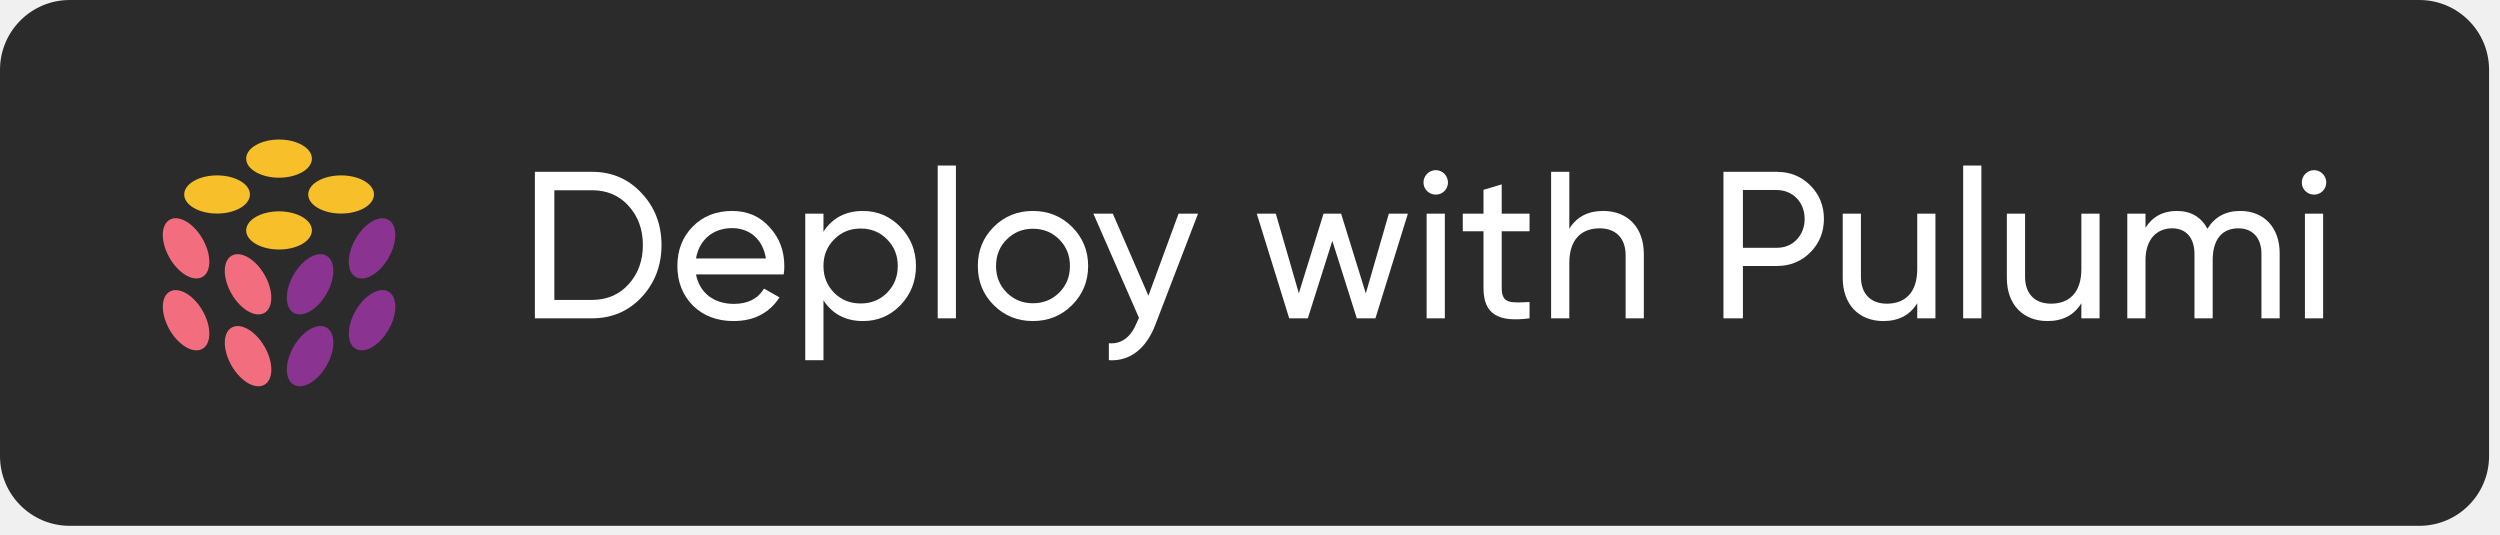
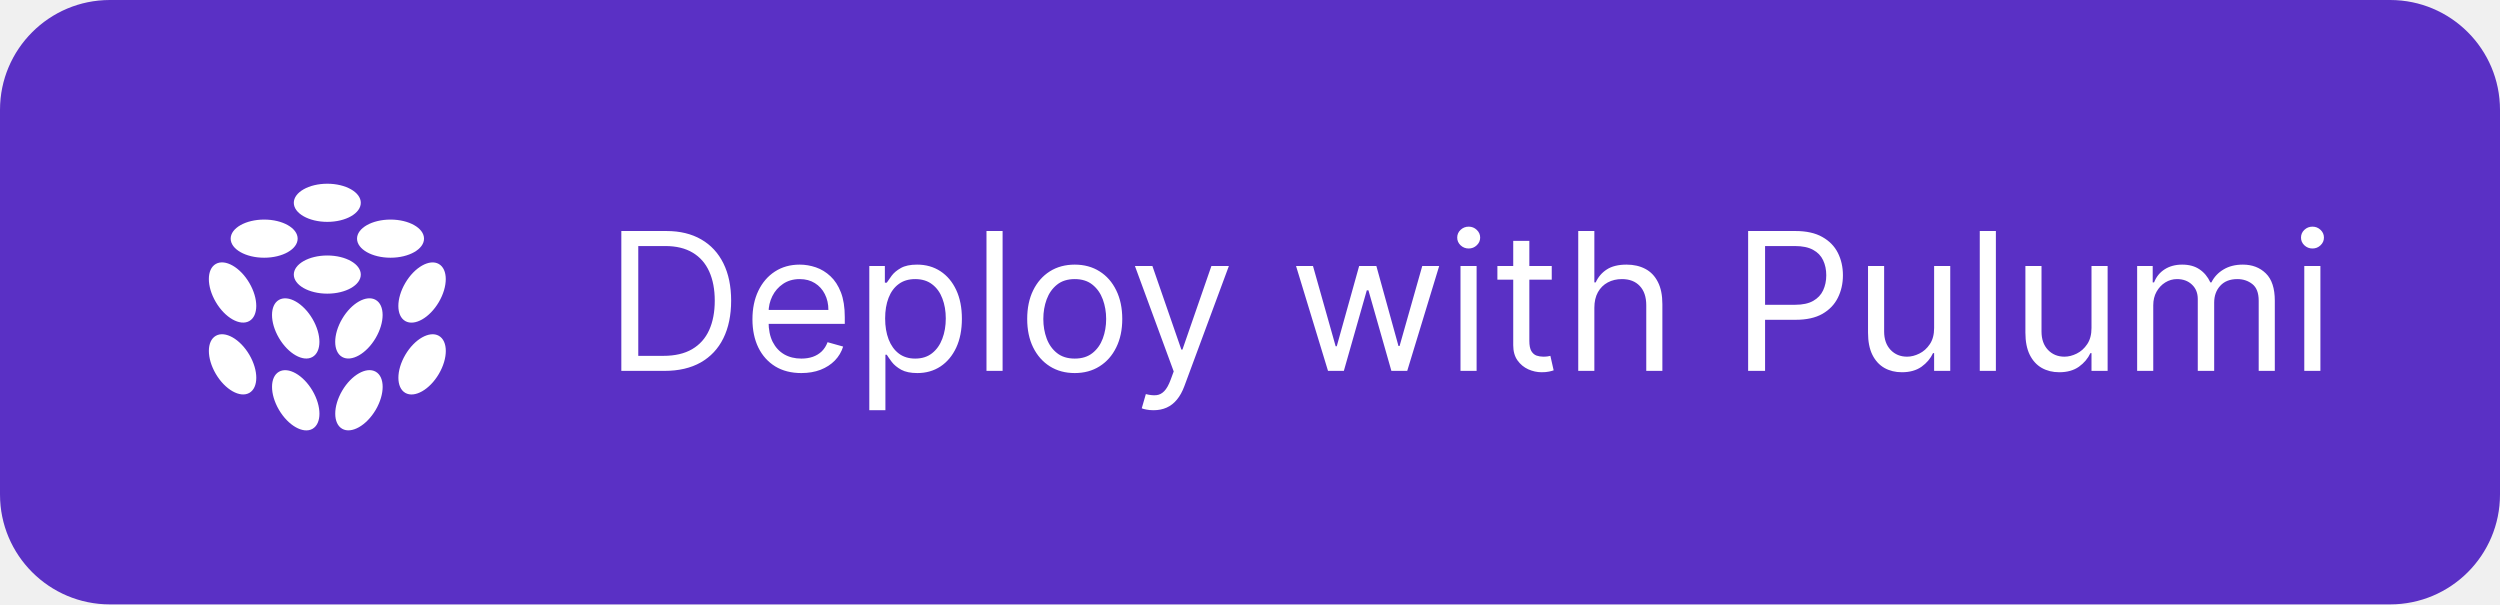
- <svg xmlns="http://www.w3.org/2000/svg" width="215" height="46" viewBox="0 0 215 46" fill="none">
-   <rect width="214.059" height="45.221" rx="6" fill="#2B2B2C" />
-   <path d="M17.416 29.996C18.199 29.543 18.2 28.076 17.419 26.719C16.639 25.363 15.372 24.63 14.589 25.083C13.807 25.536 13.806 27.003 14.586 28.36C15.367 29.717 16.634 30.449 17.416 29.996Z" fill="#F26E7E" />
-   <path d="M33.415 28.361C34.196 27.005 34.195 25.537 33.413 25.084C32.63 24.631 31.363 25.363 30.582 26.72C29.802 28.077 29.803 29.544 30.586 29.997C31.368 30.45 32.635 29.718 33.415 28.361Z" fill="#8A3391" />
-   <path d="M22.747 33.087C23.529 32.634 23.531 31.167 22.75 29.811C21.969 28.454 20.702 27.721 19.92 28.175C19.138 28.628 19.137 30.095 19.917 31.451C20.698 32.808 21.965 33.541 22.747 33.087Z" fill="#F26E7E" />
-   <path d="M28.086 31.448C28.866 30.092 28.865 28.625 28.083 28.172C27.301 27.718 26.034 28.451 25.253 29.807C24.472 31.164 24.474 32.631 25.256 33.084C26.038 33.537 27.305 32.805 28.086 31.448Z" fill="#8A3391" />
-   <path d="M23.997 15.282C25.559 15.282 26.824 14.547 26.824 13.641C26.824 12.735 25.559 12 23.997 12C22.436 12 21.171 12.735 21.171 13.641C21.171 14.547 22.436 15.282 23.997 15.282Z" fill="#F7BF2A" />
-   <path d="M17.415 23.814C18.197 23.361 18.198 21.894 17.417 20.537C16.637 19.18 15.37 18.448 14.588 18.901C13.805 19.354 13.804 20.822 14.585 22.178C15.365 23.535 16.632 24.267 17.415 23.814Z" fill="#F26E7E" />
-   <path d="M18.668 18.366C20.229 18.366 21.495 17.631 21.495 16.725C21.495 15.819 20.229 15.084 18.668 15.084C17.107 15.084 15.841 15.819 15.841 16.725C15.841 17.631 17.107 18.366 18.668 18.366Z" fill="#F7BF2A" />
-   <path d="M33.412 22.181C34.193 20.825 34.192 19.358 33.41 18.904C32.627 18.451 31.36 19.184 30.58 20.54C29.799 21.897 29.8 23.364 30.582 23.817C31.365 24.27 32.632 23.538 33.412 22.181Z" fill="#8A3391" />
-   <path d="M29.334 18.366C30.895 18.366 32.161 17.631 32.161 16.725C32.161 15.819 30.895 15.084 29.334 15.084C27.773 15.084 26.507 15.819 26.507 16.725C26.507 17.631 27.773 18.366 29.334 18.366Z" fill="#F7BF2A" />
-   <path d="M22.745 26.907C23.528 26.453 23.529 24.986 22.748 23.63C21.968 22.273 20.701 21.541 19.918 21.994C19.136 22.447 19.135 23.914 19.916 25.271C20.696 26.627 21.963 27.36 22.745 26.907Z" fill="#F26E7E" />
-   <path d="M28.083 25.268C28.863 23.912 28.862 22.445 28.08 21.992C27.297 21.538 26.03 22.271 25.25 23.628C24.469 24.984 24.471 26.451 25.253 26.904C26.035 27.358 27.302 26.625 28.083 25.268Z" fill="#8A3391" />
-   <path d="M23.997 21.458C25.559 21.458 26.824 20.723 26.824 19.817C26.824 18.91 25.559 18.176 23.997 18.176C22.436 18.176 21.171 18.91 21.171 19.817C21.171 20.723 22.436 21.458 23.997 21.458Z" fill="#F7BF2A" />
-   <path d="M46 14.776V27.376H50.914C52.624 27.376 54.046 26.764 55.18 25.558C56.314 24.334 56.89 22.84 56.89 21.076C56.89 19.312 56.314 17.818 55.18 16.612C54.046 15.388 52.624 14.776 50.914 14.776H46ZM47.674 25.792V16.36H50.914C52.192 16.36 53.254 16.81 54.064 17.71C54.874 18.61 55.288 19.726 55.288 21.076C55.288 22.426 54.874 23.542 54.064 24.442C53.254 25.342 52.192 25.792 50.914 25.792H47.674Z" fill="white" />
-   <path d="M67.398 23.596C67.434 23.362 67.452 23.128 67.452 22.894C67.452 21.58 67.038 20.464 66.192 19.546C65.364 18.61 64.284 18.142 62.97 18.142C61.584 18.142 60.45 18.592 59.568 19.492C58.686 20.392 58.254 21.526 58.254 22.876C58.254 24.244 58.704 25.378 59.586 26.278C60.486 27.16 61.656 27.61 63.078 27.61C64.842 27.61 66.156 26.926 67.038 25.576L65.706 24.82C65.166 25.702 64.302 26.134 63.114 26.134C61.404 26.134 60.162 25.198 59.856 23.596H67.398ZM62.97 19.618C64.41 19.618 65.598 20.518 65.868 22.228H59.856C60.126 20.644 61.296 19.618 62.97 19.618Z" fill="white" />
-   <path d="M74.22 18.142C72.726 18.142 71.592 18.736 70.818 19.924V18.376H69.252V30.976H70.818V25.828C71.592 27.016 72.726 27.61 74.22 27.61C75.48 27.61 76.56 27.16 77.442 26.242C78.324 25.324 78.774 24.19 78.774 22.876C78.774 21.562 78.324 20.446 77.442 19.528C76.56 18.61 75.48 18.142 74.22 18.142ZM74.022 26.098C73.104 26.098 72.348 25.792 71.736 25.18C71.124 24.55 70.818 23.794 70.818 22.876C70.818 21.958 71.124 21.202 71.736 20.59C72.348 19.96 73.104 19.654 74.022 19.654C74.922 19.654 75.678 19.96 76.29 20.59C76.902 21.202 77.208 21.958 77.208 22.876C77.208 23.794 76.902 24.55 76.29 25.18C75.678 25.792 74.922 26.098 74.022 26.098Z" fill="white" />
-   <path d="M82.209 27.376V14.236H80.643V27.376H82.209Z" fill="white" />
-   <path d="M92.194 26.242C93.112 25.324 93.58 24.208 93.58 22.876C93.58 21.544 93.112 20.428 92.194 19.51C91.276 18.592 90.142 18.142 88.828 18.142C87.514 18.142 86.38 18.592 85.462 19.51C84.544 20.428 84.094 21.544 84.094 22.876C84.094 24.208 84.544 25.324 85.462 26.242C86.38 27.16 87.514 27.61 88.828 27.61C90.142 27.61 91.276 27.16 92.194 26.242ZM88.828 26.08C87.946 26.08 87.19 25.774 86.578 25.162C85.966 24.55 85.66 23.794 85.66 22.876C85.66 21.958 85.966 21.202 86.578 20.59C87.19 19.978 87.946 19.672 88.828 19.672C89.728 19.672 90.484 19.978 91.096 20.59C91.708 21.202 92.014 21.958 92.014 22.876C92.014 23.794 91.708 24.55 91.096 25.162C90.484 25.774 89.728 26.08 88.828 26.08Z" fill="white" />
-   <path d="M98.764 25.432L95.704 18.376H94.03L97.954 27.34L97.792 27.682C97.27 28.996 96.46 29.608 95.362 29.518V30.976C97.162 31.102 98.584 29.968 99.358 27.934L103.03 18.376H101.356L98.764 25.432Z" fill="white" />
-   <path d="M117.46 25.234L115.336 18.376H113.824L111.7 25.216L109.72 18.376H108.082L110.872 27.376H112.474L114.58 20.716L116.686 27.376H118.288L121.078 18.376H119.44L117.46 25.234Z" fill="white" />
-   <path d="M123.482 16.738C124.058 16.738 124.526 16.27 124.526 15.694C124.526 15.118 124.058 14.632 123.482 14.632C122.888 14.632 122.42 15.118 122.42 15.694C122.42 16.27 122.888 16.738 123.482 16.738ZM124.256 27.376V18.376H122.69V27.376H124.256Z" fill="white" />
-   <path d="M131.541 18.376H129.147V15.856L127.581 16.324V18.376H125.799V19.888H127.581V24.766C127.581 26.998 128.805 27.736 131.541 27.376V25.972C129.939 26.044 129.147 26.152 129.147 24.766V19.888H131.541V18.376Z" fill="white" />
-   <path d="M137.877 18.142C136.563 18.142 135.591 18.646 134.961 19.672V14.776H133.395V27.376H134.961V22.606C134.961 20.59 136.005 19.636 137.571 19.636C138.957 19.636 139.803 20.482 139.803 21.94V27.376H141.369V21.85C141.369 19.564 139.983 18.142 137.877 18.142Z" fill="white" />
-   <path d="M148.217 14.776V27.376H149.891V22.876H152.789C153.959 22.876 154.913 22.48 155.687 21.706C156.461 20.932 156.857 19.96 156.857 18.826C156.857 17.674 156.461 16.72 155.687 15.946C154.913 15.172 153.959 14.776 152.789 14.776H148.217ZM149.891 21.31V16.342H152.789C154.175 16.342 155.201 17.386 155.201 18.826C155.201 19.528 154.967 20.122 154.517 20.608C154.067 21.076 153.491 21.31 152.789 21.31H149.891Z" fill="white" />
-   <path d="M164.882 23.146C164.882 25.162 163.838 26.116 162.272 26.116C160.886 26.116 160.04 25.27 160.04 23.812V18.376H158.474V23.902C158.474 26.188 159.86 27.61 161.966 27.61C163.28 27.61 164.252 27.106 164.882 26.08V27.376H166.448V18.376H164.882V23.146Z" fill="white" />
-   <path d="M170.398 27.376V14.236H168.832V27.376H170.398Z" fill="white" />
-   <path d="M178.997 23.146C178.997 25.162 177.953 26.116 176.387 26.116C175.001 26.116 174.155 25.27 174.155 23.812V18.376H172.589V23.902C172.589 26.188 173.975 27.61 176.081 27.61C177.395 27.61 178.367 27.106 178.997 26.08V27.376H180.563V18.376H178.997V23.146Z" fill="white" />
-   <path d="M192.667 18.142C191.407 18.142 190.471 18.646 189.841 19.672C189.283 18.646 188.401 18.142 187.195 18.142C186.025 18.142 185.125 18.628 184.513 19.582V18.376H182.947V27.376H184.513V22.372C184.513 20.554 185.503 19.636 186.817 19.636C187.987 19.636 188.725 20.446 188.725 21.832V27.376H190.291V22.372C190.291 20.518 191.155 19.636 192.505 19.636C193.711 19.636 194.485 20.446 194.485 21.832V27.376H196.051V21.778C196.051 19.546 194.683 18.142 192.667 18.142Z" fill="white" />
-   <path d="M199.015 16.738C199.591 16.738 200.059 16.27 200.059 15.694C200.059 15.118 199.591 14.632 199.015 14.632C198.421 14.632 197.953 15.118 197.953 15.694C197.953 16.27 198.421 16.738 199.015 16.738ZM199.789 27.376V18.376H198.223V27.376H199.789Z" fill="white" />
+ <svg xmlns="http://www.w3.org/2000/svg" width="182" height="44" viewBox="0 0 182 44" fill="none">
+   <path d="M0 8C0 3.582 3.582 0 8 0H174C178.418 0 182 3.582 182 8V36C182 40.418 178.418 44 174 44H8C3.582 44 0 40.418 0 36V8Z" fill="#5A30C5" />
+   <g clip-path="url(#clip0_790_482)">
+     <path fill-rule="evenodd" clip-rule="evenodd" d="M18.15 23.372C18.824 22.988 18.826 21.747 18.152 20.599C17.479 19.451 16.386 18.831 15.711 19.215C15.037 19.598 15.036 20.84 15.709 21.987C16.382 23.135 17.475 23.755 18.15 23.372ZM18.154 25.83C18.827 26.978 18.826 28.219 18.151 28.603C17.477 28.986 16.384 28.366 15.71 27.218C15.037 26.07 15.038 24.829 15.713 24.446C16.388 24.062 17.48 24.682 18.154 25.83ZM22.752 28.447C23.425 29.595 23.424 30.836 22.749 31.22C22.074 31.603 20.982 30.983 20.308 29.835C19.635 28.687 19.636 27.446 20.311 27.062C20.985 26.679 22.078 27.299 22.752 28.447ZM22.75 23.216C23.423 24.364 23.422 25.605 22.747 25.988C22.073 26.372 20.98 25.752 20.307 24.604C19.634 23.456 19.635 22.215 20.309 21.831C20.984 21.448 22.077 22.068 22.75 23.216Z" fill="white" />
+     <path fill-rule="evenodd" clip-rule="evenodd" d="M31.948 21.99C32.621 20.842 32.62 19.601 31.945 19.217C31.271 18.834 30.178 19.454 29.505 20.602C28.831 21.75 28.832 22.991 29.507 23.375C30.182 23.758 31.274 23.138 31.948 21.99ZM31.948 24.447C32.623 24.831 32.624 26.072 31.95 27.22C31.277 28.368 30.184 28.988 29.51 28.605C28.835 28.221 28.834 26.98 29.507 25.831C30.18 24.683 31.273 24.064 31.948 24.447ZM27.351 27.06C28.026 27.443 28.027 28.685 27.354 29.833C26.68 30.98 25.587 31.6 24.913 31.217C24.238 30.834 24.237 29.592 24.91 28.444C25.584 27.296 26.676 26.676 27.351 27.06ZM27.348 21.83C28.023 22.213 28.024 23.455 27.351 24.603C26.678 25.751 25.585 26.371 24.91 25.987C24.235 25.604 24.234 24.362 24.908 23.214C25.581 22.066 26.674 21.446 27.348 21.83Z" fill="white" />
+     <path fill-rule="evenodd" clip-rule="evenodd" d="M26.266 14.764C26.266 15.531 25.174 16.152 23.828 16.152C22.481 16.152 21.389 15.531 21.389 14.764C21.389 13.997 22.481 13.375 23.828 13.375C25.174 13.375 26.266 13.997 26.266 14.764ZM21.669 17.373C21.669 18.14 20.577 18.762 19.231 18.762C17.884 18.762 16.793 18.14 16.793 17.373C16.793 16.607 17.884 15.985 19.231 15.985C20.577 15.985 21.669 16.607 21.669 17.373ZM28.43 18.762C29.777 18.762 30.869 18.14 30.869 17.373C30.869 16.607 29.777 15.985 28.43 15.985C27.084 15.985 25.992 16.607 25.992 17.373C25.992 18.14 27.084 18.762 28.43 18.762ZM26.266 19.989C26.266 20.756 25.174 21.378 23.828 21.378C22.481 21.378 21.389 20.756 21.389 19.989C21.389 19.222 22.481 18.6 23.828 18.6C25.174 18.6 26.266 19.222 26.266 19.989Z" fill="white" />
+   </g>
+   <path d="M48.375 27H45.233V16.818H48.514C49.502 16.818 50.347 17.022 51.05 17.43C51.752 17.834 52.291 18.416 52.666 19.175C53.04 19.93 53.227 20.835 53.227 21.889C53.227 22.95 53.038 23.863 52.66 24.629C52.283 25.391 51.733 25.977 51.01 26.389C50.287 26.796 49.409 27 48.375 27ZM46.466 25.906H48.295C49.137 25.906 49.835 25.744 50.389 25.419C50.942 25.094 51.355 24.632 51.626 24.032C51.898 23.432 52.034 22.718 52.034 21.889C52.034 21.067 51.9 20.36 51.631 19.766C51.363 19.17 50.962 18.712 50.428 18.394C49.895 18.073 49.23 17.912 48.435 17.912H46.466V25.906ZM58.338 27.159C57.602 27.159 56.968 26.997 56.434 26.672C55.904 26.344 55.494 25.886 55.206 25.3C54.921 24.71 54.778 24.024 54.778 23.241C54.778 22.459 54.921 21.77 55.206 21.173C55.494 20.573 55.895 20.106 56.409 19.771C56.926 19.433 57.529 19.264 58.219 19.264C58.617 19.264 59.009 19.331 59.397 19.463C59.785 19.596 60.138 19.811 60.456 20.109C60.774 20.404 61.028 20.796 61.217 21.283C61.406 21.77 61.5 22.37 61.5 23.082V23.579H55.614V22.565H60.307C60.307 22.134 60.221 21.75 60.048 21.412C59.879 21.074 59.637 20.807 59.322 20.611C59.011 20.416 58.643 20.318 58.219 20.318C57.751 20.318 57.347 20.434 57.006 20.666C56.668 20.895 56.407 21.193 56.225 21.561C56.043 21.929 55.952 22.323 55.952 22.744V23.421C55.952 23.997 56.051 24.486 56.25 24.887C56.452 25.285 56.732 25.588 57.09 25.797C57.448 26.002 57.864 26.105 58.338 26.105C58.646 26.105 58.925 26.062 59.173 25.976C59.425 25.886 59.642 25.754 59.825 25.578C60.007 25.399 60.148 25.177 60.247 24.912L61.381 25.23C61.261 25.615 61.061 25.953 60.779 26.244C60.497 26.533 60.149 26.758 59.735 26.921C59.321 27.079 58.855 27.159 58.338 27.159ZM63.285 29.864V19.364H64.418V20.577H64.558C64.644 20.444 64.763 20.275 64.915 20.07C65.071 19.861 65.293 19.675 65.582 19.513C65.873 19.347 66.268 19.264 66.765 19.264C67.408 19.264 67.975 19.425 68.465 19.746C68.956 20.068 69.338 20.524 69.614 21.114C69.889 21.704 70.026 22.4 70.026 23.202C70.026 24.01 69.889 24.711 69.614 25.305C69.338 25.895 68.957 26.352 68.47 26.677C67.983 26.998 67.421 27.159 66.785 27.159C66.294 27.159 65.901 27.078 65.606 26.916C65.312 26.75 65.085 26.562 64.925 26.354C64.766 26.142 64.644 25.966 64.558 25.827H64.458V29.864H63.285ZM64.438 23.182C64.438 23.759 64.523 24.267 64.692 24.708C64.861 25.146 65.108 25.489 65.433 25.737C65.757 25.983 66.155 26.105 66.626 26.105C67.116 26.105 67.526 25.976 67.854 25.717C68.185 25.456 68.434 25.104 68.599 24.663C68.769 24.219 68.853 23.725 68.853 23.182C68.853 22.645 68.77 22.161 68.604 21.73C68.442 21.296 68.195 20.953 67.864 20.701C67.535 20.446 67.123 20.318 66.626 20.318C66.148 20.318 65.747 20.439 65.423 20.681C65.098 20.92 64.853 21.255 64.687 21.685C64.521 22.113 64.438 22.612 64.438 23.182ZM72.989 16.818V27H71.816V16.818H72.989ZM78.241 27.159C77.551 27.159 76.946 26.995 76.426 26.667C75.909 26.339 75.505 25.88 75.213 25.29C74.924 24.7 74.78 24.01 74.78 23.222C74.78 22.426 74.924 21.732 75.213 21.139C75.505 20.545 75.909 20.084 76.426 19.756C76.946 19.428 77.551 19.264 78.241 19.264C78.93 19.264 79.533 19.428 80.05 19.756C80.571 20.084 80.975 20.545 81.263 21.139C81.555 21.732 81.701 22.426 81.701 23.222C81.701 24.01 81.555 24.7 81.263 25.29C80.975 25.88 80.571 26.339 80.05 26.667C79.533 26.995 78.93 27.159 78.241 27.159ZM78.241 26.105C78.764 26.105 79.195 25.971 79.533 25.702C79.871 25.434 80.121 25.081 80.284 24.643C80.446 24.206 80.528 23.732 80.528 23.222C80.528 22.711 80.446 22.236 80.284 21.795C80.121 21.354 79.871 20.998 79.533 20.726C79.195 20.454 78.764 20.318 78.241 20.318C77.717 20.318 77.286 20.454 76.948 20.726C76.61 20.998 76.36 21.354 76.197 21.795C76.035 22.236 75.954 22.711 75.954 23.222C75.954 23.732 76.035 24.206 76.197 24.643C76.36 25.081 76.61 25.434 76.948 25.702C77.286 25.971 77.717 26.105 78.241 26.105ZM83.974 29.864C83.775 29.864 83.598 29.847 83.442 29.814C83.286 29.784 83.179 29.754 83.119 29.724L83.417 28.69C83.702 28.763 83.954 28.79 84.173 28.77C84.392 28.75 84.586 28.652 84.755 28.477C84.927 28.304 85.084 28.024 85.227 27.636L85.446 27.04L82.622 19.364H83.894L86.002 25.449H86.082L88.19 19.364H89.463L86.221 28.114C86.075 28.508 85.895 28.834 85.679 29.093C85.464 29.355 85.214 29.549 84.929 29.675C84.647 29.801 84.329 29.864 83.974 29.864ZM96.679 27L94.352 19.364H95.585L97.236 25.21H97.315L98.946 19.364H100.199L101.81 25.19H101.889L103.54 19.364H104.773L102.446 27H101.293L99.622 21.134H99.503L97.832 27H96.679ZM106.324 27V19.364H107.497V27H106.324ZM106.92 18.091C106.692 18.091 106.495 18.013 106.329 17.857C106.166 17.701 106.085 17.514 106.085 17.296C106.085 17.077 106.166 16.889 106.329 16.734C106.495 16.578 106.692 16.5 106.92 16.5C107.149 16.5 107.345 16.578 107.507 16.734C107.673 16.889 107.756 17.077 107.756 17.296C107.756 17.514 107.673 17.701 107.507 17.857C107.345 18.013 107.149 18.091 106.92 18.091ZM112.967 19.364V20.358H109.01V19.364H112.967ZM110.163 17.534H111.336V24.812C111.336 25.144 111.385 25.392 111.481 25.558C111.58 25.721 111.706 25.83 111.858 25.886C112.014 25.939 112.178 25.966 112.351 25.966C112.48 25.966 112.586 25.959 112.669 25.946C112.752 25.93 112.818 25.916 112.868 25.906L113.106 26.96C113.027 26.99 112.916 27.02 112.773 27.05C112.631 27.083 112.45 27.099 112.231 27.099C111.9 27.099 111.575 27.028 111.257 26.886C110.942 26.743 110.68 26.526 110.471 26.234C110.266 25.943 110.163 25.575 110.163 25.131V17.534ZM116.069 22.406V27H114.896V16.818H116.069V20.557H116.169C116.348 20.162 116.616 19.849 116.974 19.617C117.336 19.382 117.816 19.264 118.416 19.264C118.936 19.264 119.392 19.369 119.783 19.577C120.174 19.783 120.478 20.099 120.693 20.527C120.912 20.951 121.021 21.491 121.021 22.148V27H119.848V22.227C119.848 21.621 119.69 21.152 119.376 20.82C119.064 20.486 118.631 20.318 118.078 20.318C117.693 20.318 117.349 20.399 117.044 20.562C116.742 20.724 116.504 20.961 116.328 21.273C116.156 21.584 116.069 21.962 116.069 22.406ZM127.264 27V16.818H130.705C131.503 16.818 132.156 16.962 132.663 17.251C133.174 17.536 133.552 17.922 133.797 18.409C134.042 18.896 134.165 19.44 134.165 20.04C134.165 20.64 134.042 21.185 133.797 21.675C133.555 22.166 133.18 22.557 132.673 22.849C132.166 23.137 131.517 23.281 130.724 23.281H128.259V22.188H130.685C131.232 22.188 131.671 22.093 132.002 21.904C132.334 21.715 132.574 21.46 132.723 21.139C132.875 20.814 132.952 20.447 132.952 20.04C132.952 19.632 132.875 19.267 132.723 18.946C132.574 18.625 132.332 18.373 131.997 18.19C131.662 18.005 131.218 17.912 130.665 17.912H128.497V27H127.264ZM140.804 23.878V19.364H141.978V27H140.804V25.707H140.725C140.546 26.095 140.267 26.425 139.89 26.697C139.512 26.965 139.034 27.099 138.458 27.099C137.98 27.099 137.556 26.995 137.185 26.786C136.814 26.574 136.522 26.256 136.31 25.832C136.098 25.404 135.992 24.866 135.992 24.216V19.364H137.165V24.136C137.165 24.693 137.321 25.137 137.632 25.469C137.947 25.8 138.348 25.966 138.836 25.966C139.127 25.966 139.424 25.891 139.725 25.742C140.03 25.593 140.286 25.364 140.491 25.056C140.7 24.748 140.804 24.355 140.804 23.878ZM145.3 16.818V27H144.127V16.818H145.3ZM152.261 23.878V19.364H153.435V27H152.261V25.707H152.182C152.003 26.095 151.724 26.425 151.347 26.697C150.969 26.965 150.491 27.099 149.915 27.099C149.438 27.099 149.013 26.995 148.642 26.786C148.271 26.574 147.979 26.256 147.767 25.832C147.555 25.404 147.449 24.866 147.449 24.216V19.364H148.622V24.136C148.622 24.693 148.778 25.137 149.089 25.469C149.404 25.8 149.805 25.966 150.293 25.966C150.584 25.966 150.881 25.891 151.183 25.742C151.487 25.593 151.743 25.364 151.948 25.056C152.157 24.748 152.261 24.355 152.261 23.878ZM155.584 27V19.364H156.717V20.557H156.817C156.976 20.149 157.233 19.833 157.587 19.607C157.942 19.379 158.368 19.264 158.865 19.264C159.369 19.264 159.788 19.379 160.123 19.607C160.461 19.833 160.724 20.149 160.913 20.557H160.993C161.188 20.162 161.482 19.849 161.873 19.617C162.264 19.382 162.733 19.264 163.28 19.264C163.962 19.264 164.521 19.478 164.955 19.905C165.389 20.33 165.606 20.991 165.606 21.889V27H164.433V21.889C164.433 21.326 164.279 20.923 163.971 20.681C163.662 20.439 163.3 20.318 162.882 20.318C162.345 20.318 161.929 20.481 161.634 20.805C161.339 21.127 161.192 21.535 161.192 22.028V27H159.998V21.77C159.998 21.336 159.858 20.986 159.576 20.721C159.294 20.452 158.931 20.318 158.487 20.318C158.182 20.318 157.897 20.399 157.632 20.562C157.37 20.724 157.158 20.95 156.996 21.238C156.836 21.523 156.757 21.853 156.757 22.227V27H155.584ZM167.752 27V19.364H168.925V27H167.752ZM168.348 18.091C168.119 18.091 167.922 18.013 167.757 17.857C167.594 17.701 167.513 17.514 167.513 17.296C167.513 17.077 167.594 16.889 167.757 16.734C167.922 16.578 168.119 16.5 168.348 16.5C168.577 16.5 168.772 16.578 168.935 16.734C169.101 16.889 169.183 17.077 169.183 17.296C169.183 17.514 169.101 17.701 168.935 17.857C168.772 18.013 168.577 18.091 168.348 18.091Z" fill="white" />
+   <defs>
+     <clipPath id="clip0_790_482">
+       <rect width="17.25" height="18" fill="white" transform="translate(15.2047 13.375)" />
+     </clipPath>
+   </defs>
</svg>
